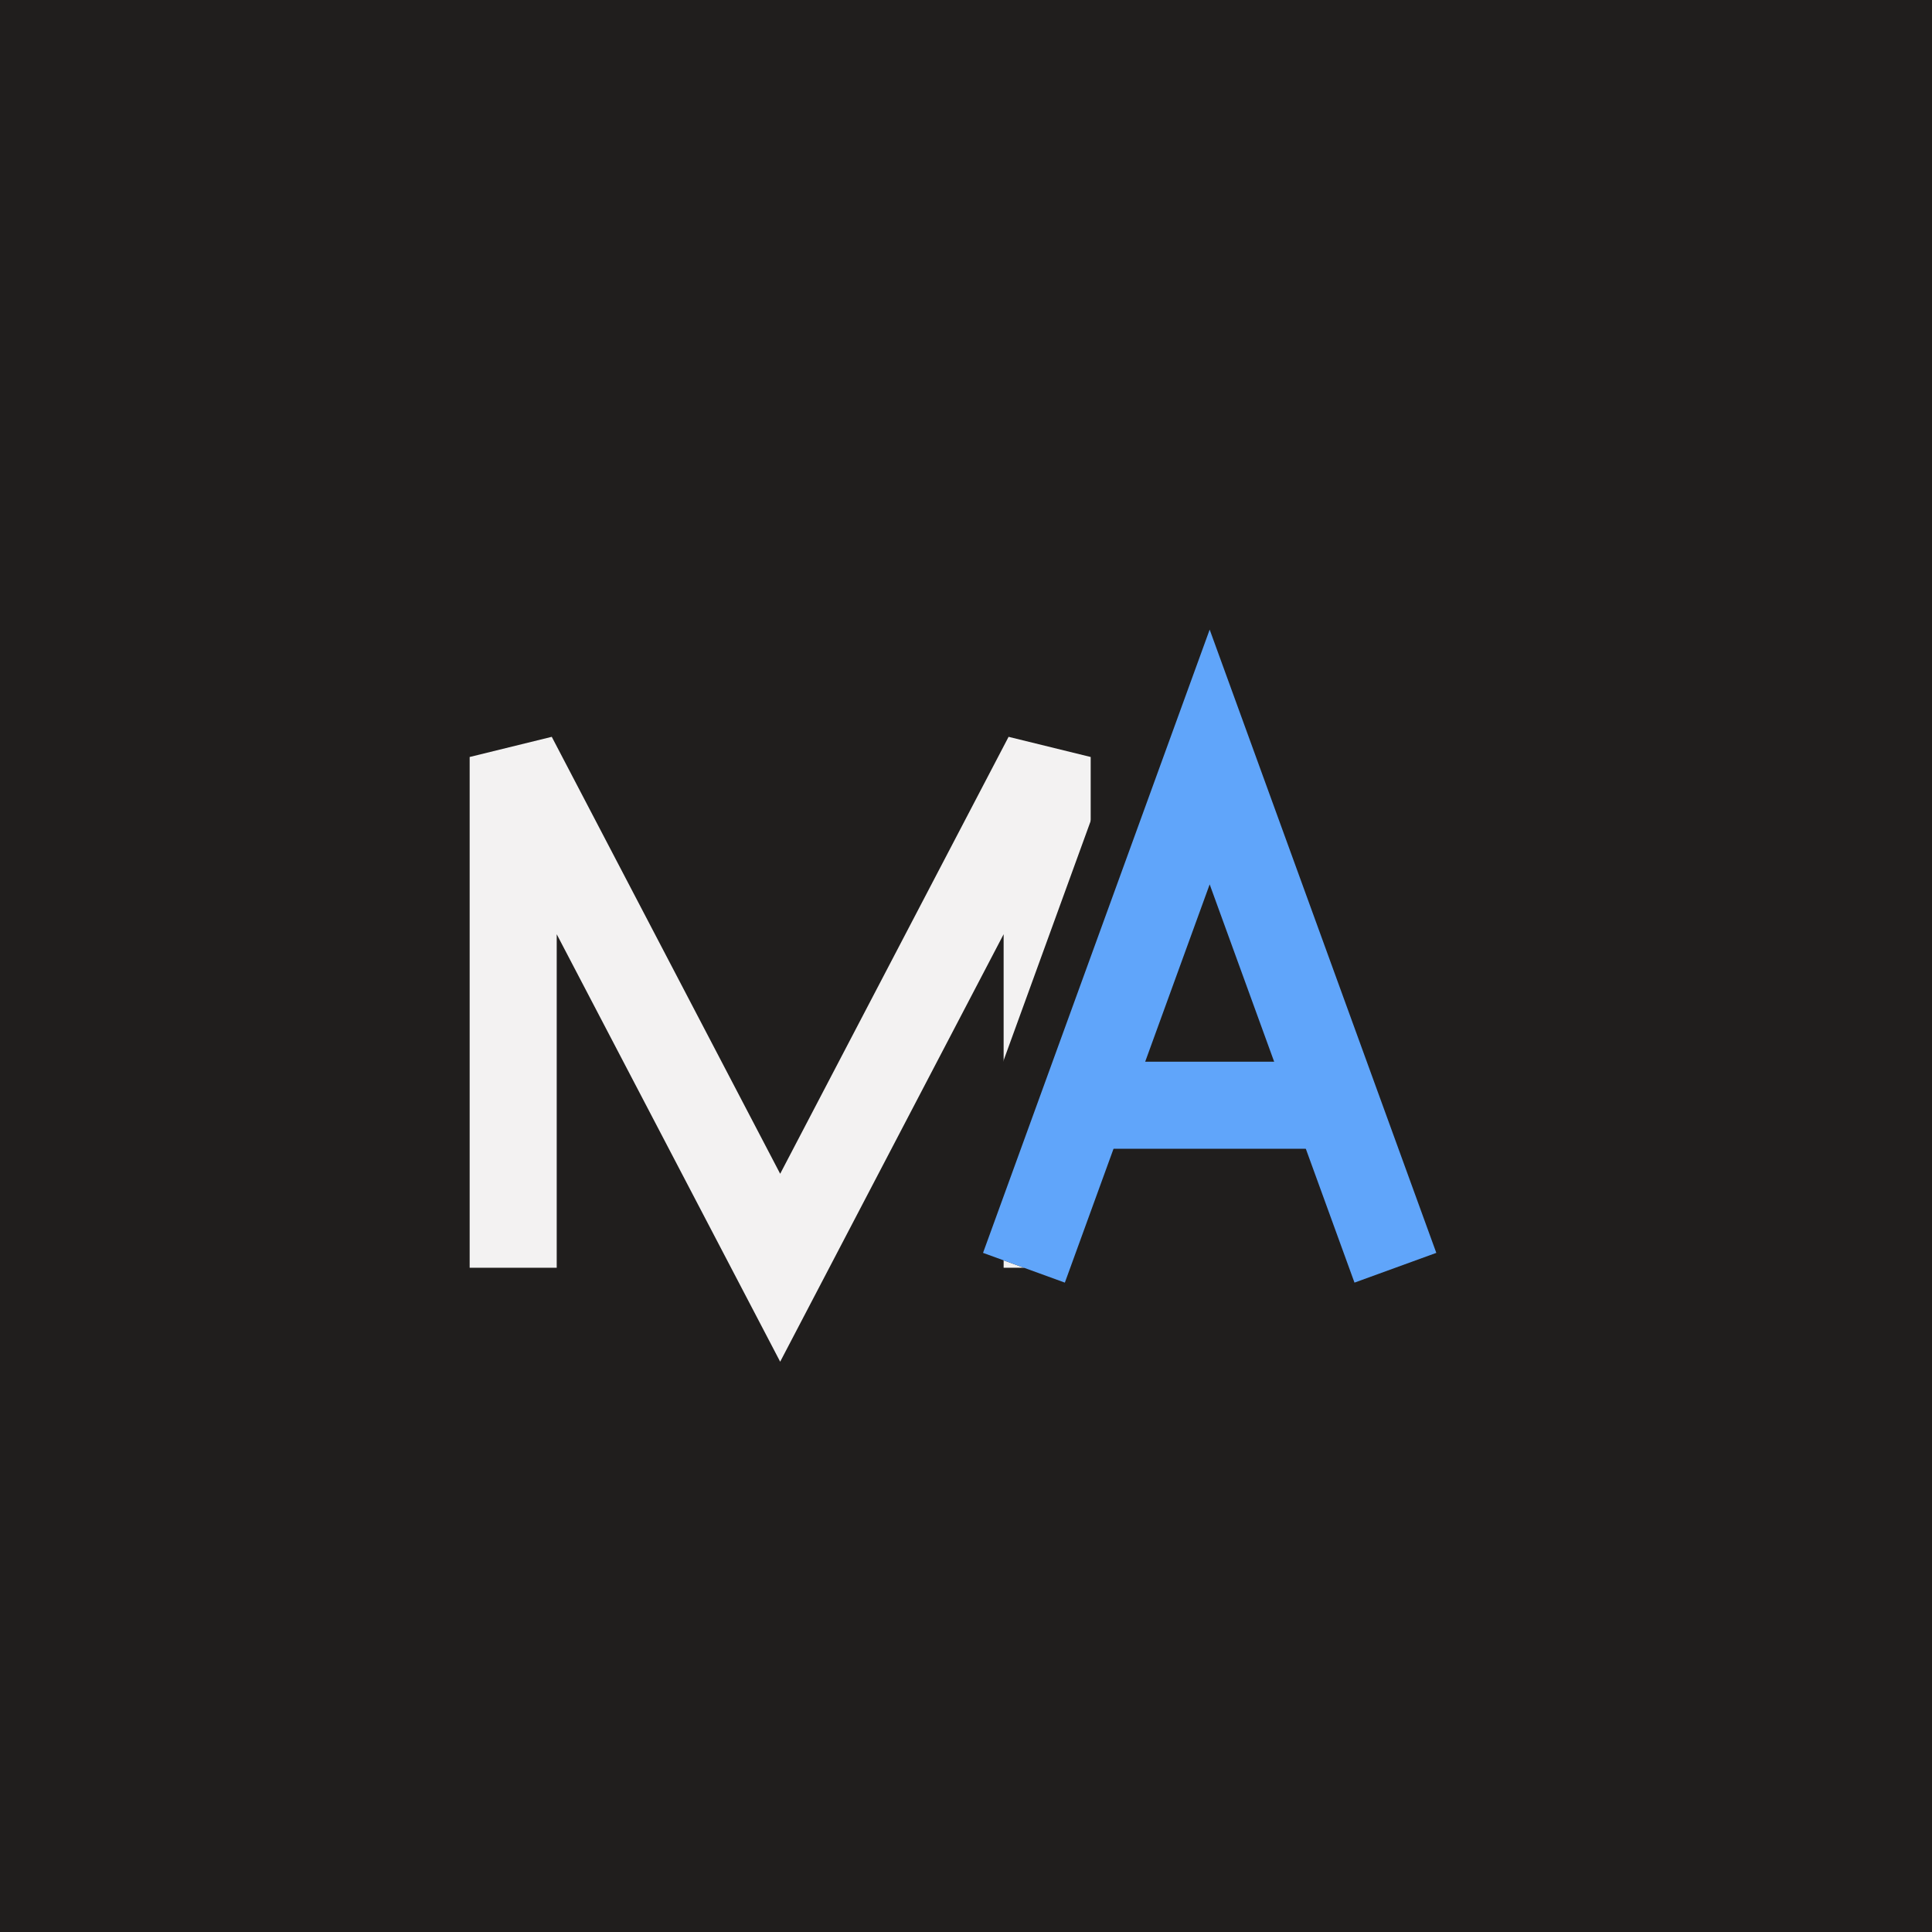
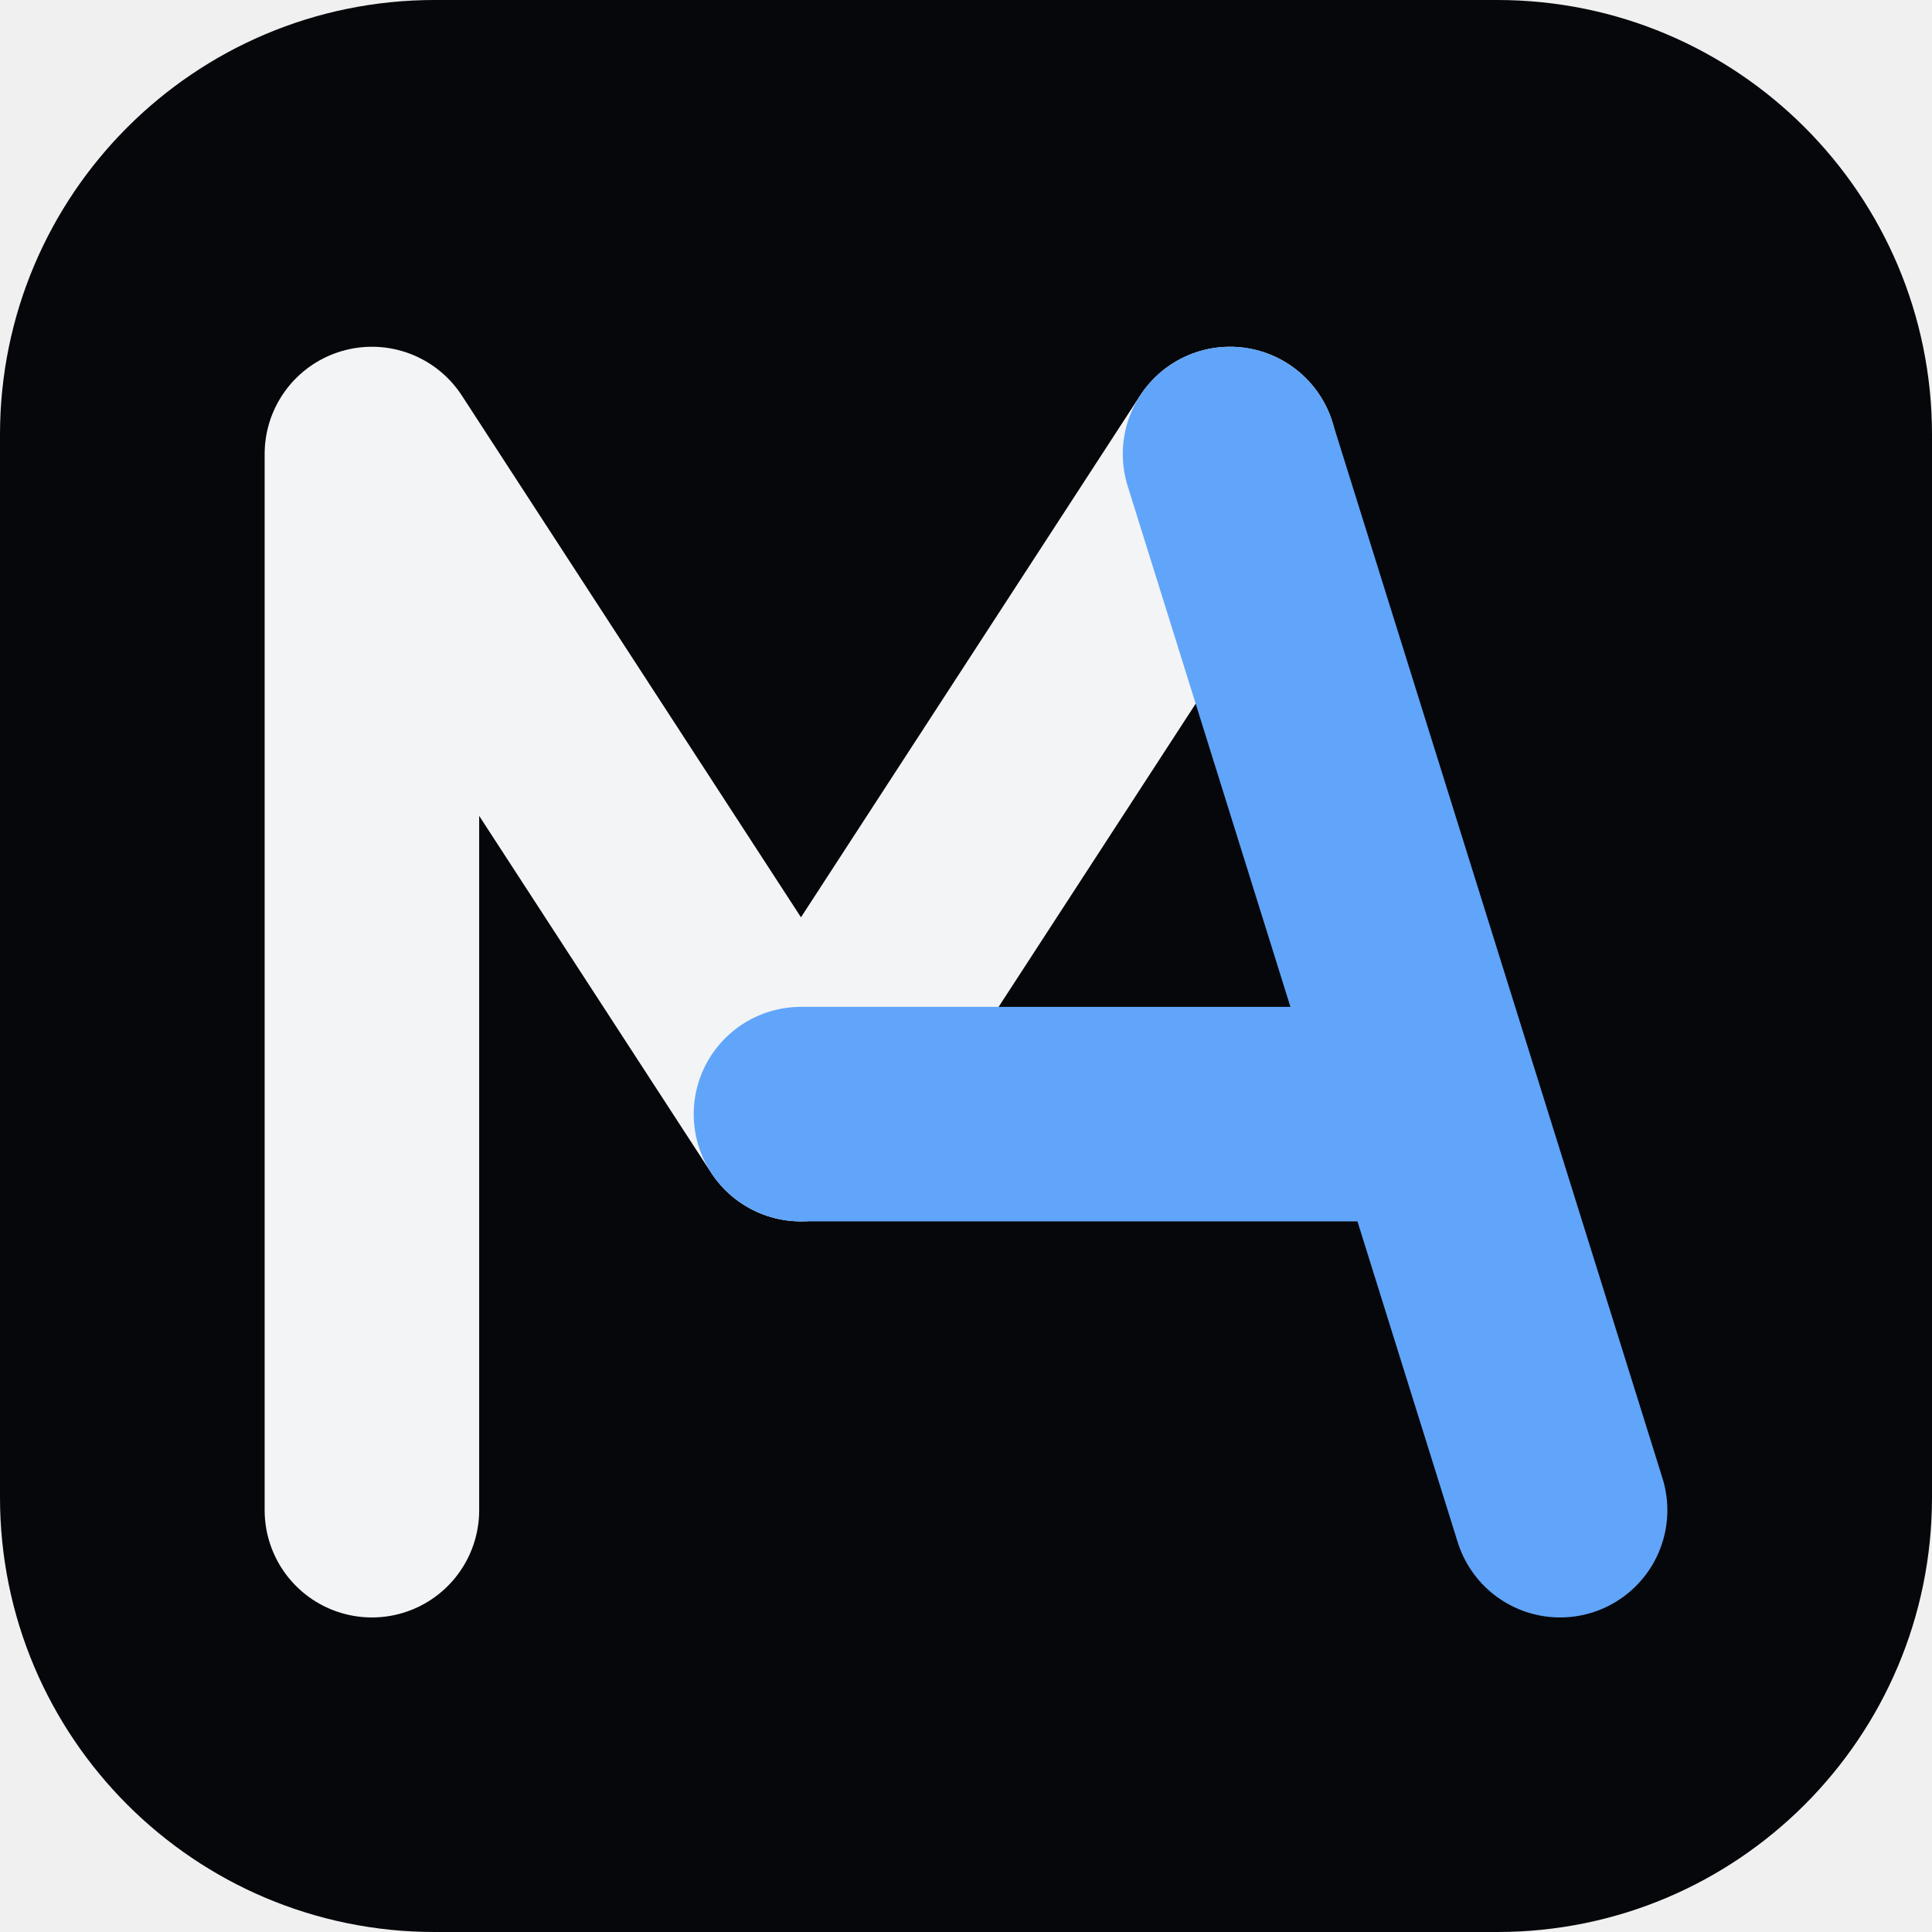
<svg xmlns="http://www.w3.org/2000/svg" viewBox="0 0 240 240" width="240" height="240" role="img" aria-label="MA monogram — Mohammed Almsitef">
-   <rect x="0" y="0" width="240" height="240" fill="#201e1d" />
-   <g transform="translate(49.33 82.5) scale(0.721)">
-     <defs>
-       <mask id="seam" maskUnits="userSpaceOnUse" x="-6" y="-34" width="208" height="172">
-         <rect x="-6" y="-34" width="208" height="172" fill="#fff" />
-         <path d="M108 104 L140 16 L172 104" stroke="#000" stroke-width="31" fill="none" stroke-linejoin="miter" />
-       </mask>
-     </defs>
-     <g fill="none" stroke-linejoin="miter">
-       <path d="M20 104 V16 L66 104 L112 16 V104" stroke="#f3f2f2" stroke-width="15" mask="url(#seam)" />
-       <path d="M108 104 L140 16 L172 104" stroke="#60A5FA" stroke-width="15" />
-       <path d="M118 76 H162" stroke="#60A5FA" stroke-width="15" />
+   <rect width="240" height="240" rx="54" fill="#06070B" />
+   <g transform="translate(120 122) scale(2.05) translate(-62 -62)">
+     <g fill="none" stroke-width="13" stroke-linecap="round" stroke-linejoin="round">
+       <path d="M26 94 V30 L52 70 L78 30" stroke="#F3F4F6" />
+       <path d="M78 30 L98 94 M52 70 H90.5" stroke="#60A5FA" />
    </g>
  </g>
</svg>
